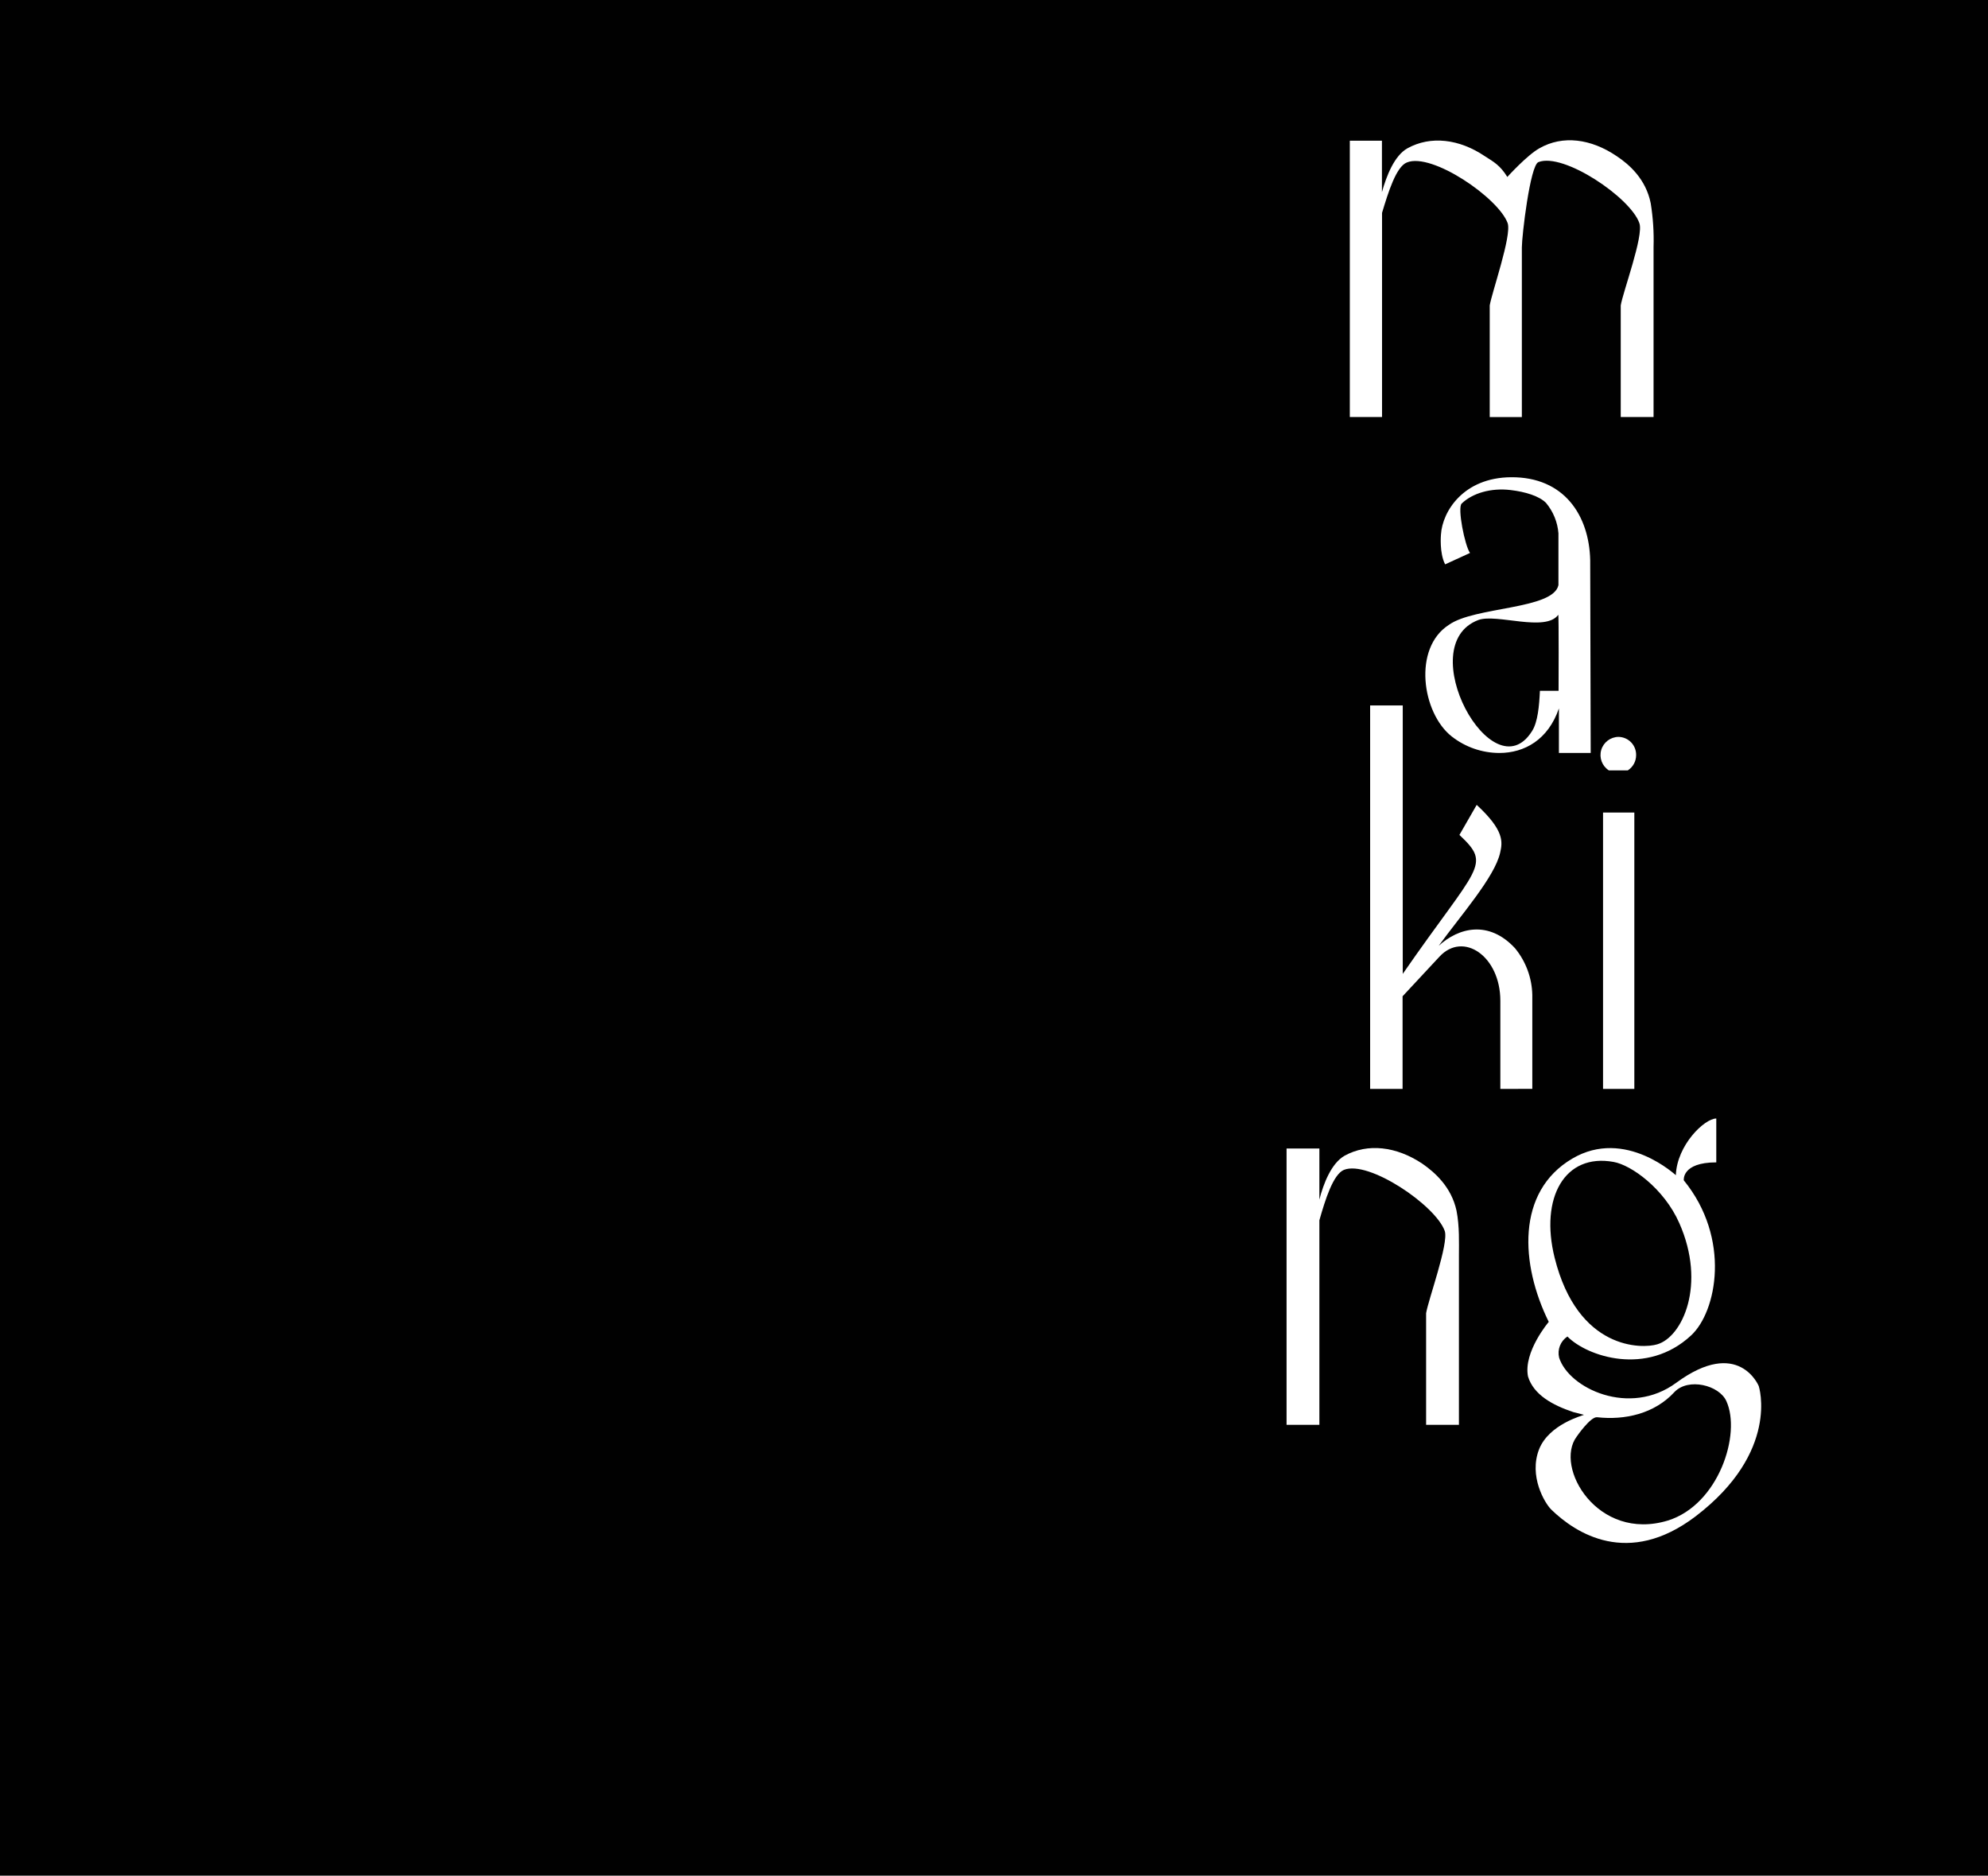
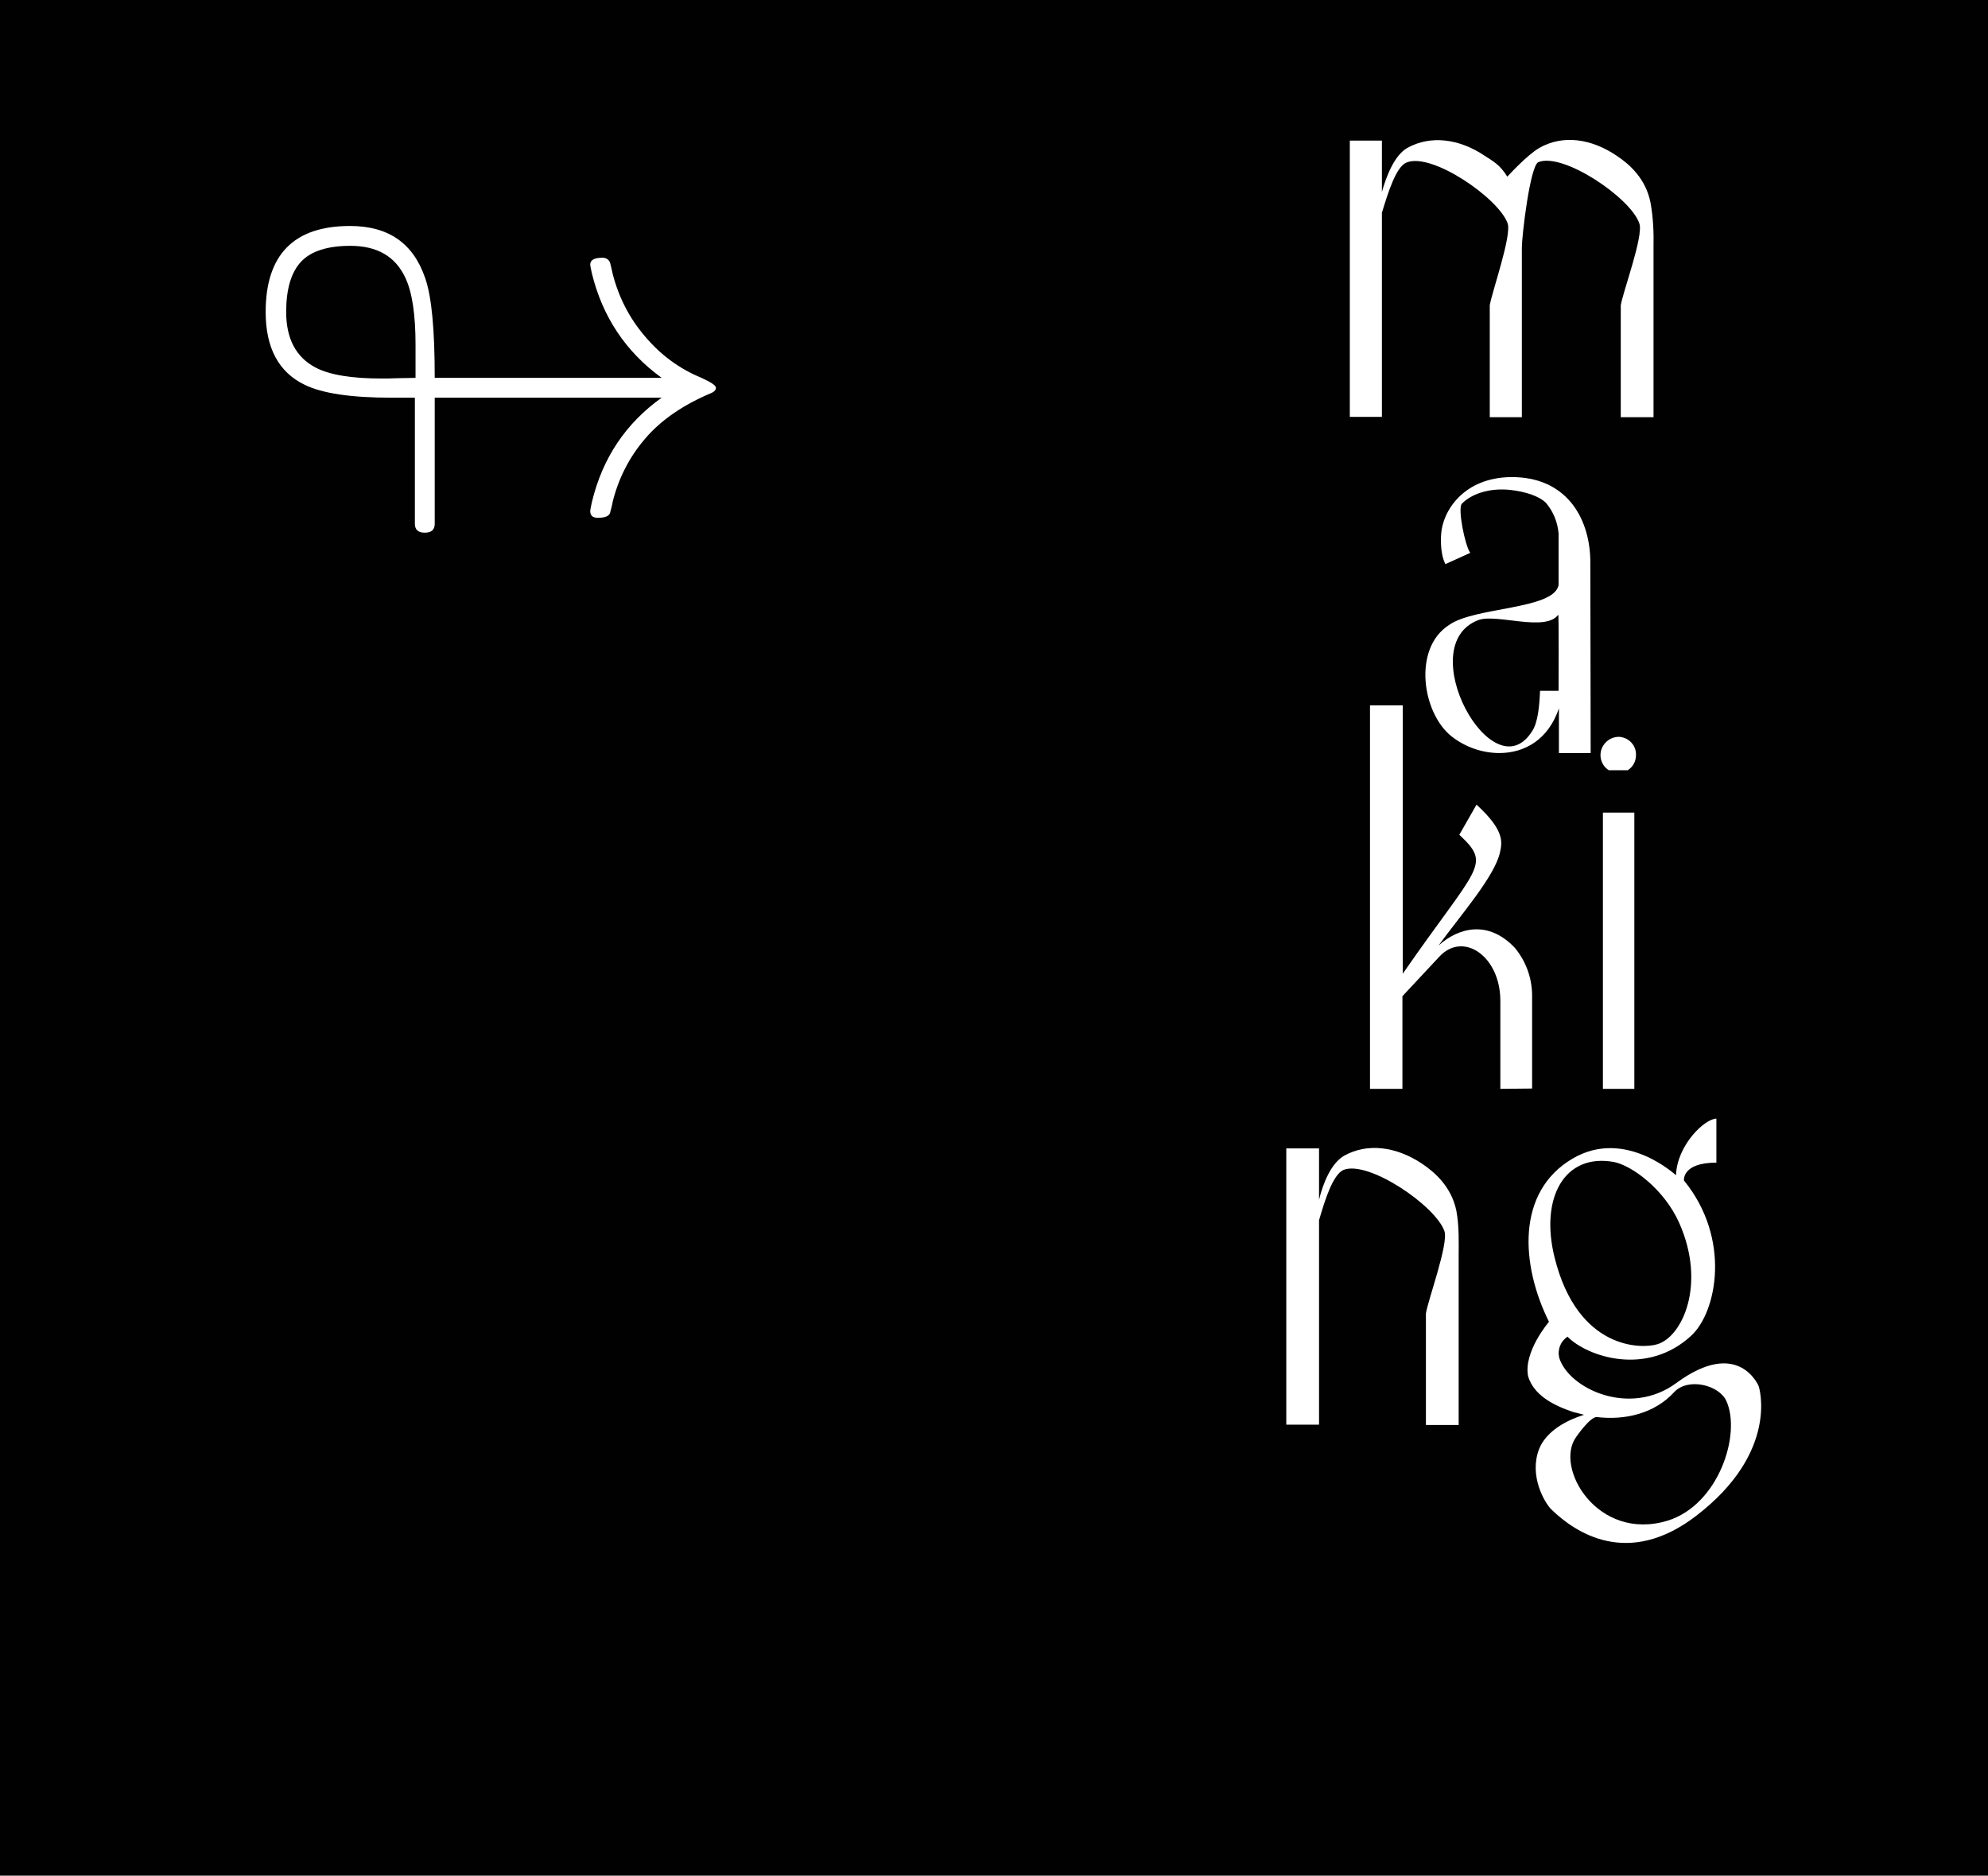
- <svg xmlns="http://www.w3.org/2000/svg" viewBox="0 0 600.9 566.9">
-   <defs>
-     <style>.a{fill:#010101;}.b{isolation:isolate;}.c{fill:#fff;}</style>
-   </defs>
-   <path class="a" d="M0,0H600.9V566.9H0Z" />
-   <g class="b">
-     <path class="c" d="M480.81,227.58H471.2V214.11c-3.24,9.5-10.44,13.47-18,13.47a23.42,23.42,0,0,1-14.41-5c-9-7.1-11.8-26.73-.83-33.73,7.72-5.53,31.53-4.59,33.1-12V161.17a16.35,16.35,0,0,0-3.76-9.18c-2.09-2.09-6.27-3.35-10.65-3.87-6-.73-11.59.94-14.83,4.07-1.36,1.26.94,12.74,2.51,14.94l-7.52,3.44c-1.78-3.44-1.26-9-1.26-9,.42-7,6.79-17.23,21.2-17.33,16.08-.11,23.6,11.59,23.91,25.06ZM471,185.82c-3.86,5.32-18.58-.42-24.12,1.56C426.62,195,451.15,239.9,463.06,221c1.77-2.71,2.19-7.72,2.4-12.21h5.64S471.2,185.5,471,185.82Z" />
+ <svg xmlns="http://www.w3.org/2000/svg" version="1.1" id="Layer_1" x="0px" y="0px" viewBox="0 0 600.9 566.9" style="enable-background:new 0 0 600.9 566.9;" xml:space="preserve">
+   <style type="text/css">
+ 	.st0{fill:#010101;}
+ 	.st1{fill:#FFFFFF;}
+ </style>
+   <path class="st0" d="M0,0h600.9v566.9H0V0z" />
+   <g>
+     <path class="st1" d="M480.8,227.6h-9.6v-13.5c-3.2,9.5-10.4,13.5-18,13.5c-5.2,0-10.3-1.8-14.4-5c-9-7.1-11.8-26.7-0.8-33.7   c7.7-5.5,31.5-4.6,33.1-12v-15.7c-0.3-3.4-1.6-6.6-3.8-9.2c-2.1-2.1-6.3-3.4-10.6-3.9c-6-0.7-11.6,0.9-14.8,4.1   c-1.4,1.3,0.9,12.7,2.5,14.9l-7.5,3.4c-1.8-3.4-1.3-9-1.3-9c0.4-7,6.8-17.2,21.2-17.3c16.1-0.1,23.6,11.6,23.9,25.1L480.8,227.6z    M471,185.8c-3.9,5.3-18.6-0.4-24.1,1.6c-20.3,7.6,4.3,52.5,16.2,33.6c1.8-2.7,2.2-7.7,2.4-12.2h5.6   C471.1,208.8,471.2,185.5,471,185.8z" />
  </g>
-   <g class="b">
-     <path class="c" d="M453.5,329.12V302.49c0-13.47-11.17-21.09-18.38-13.37-4,4.29-11.17,12-11.17,12v28h-9.81V213.21H424v81.14c22.77-32.9,27.05-32.69,17.13-42l5.22-9.08c8.35,7.72,7.83,11.17,7.1,14.4-1.57,7.31-12,19.11-18.59,28.2,6.06-5.54,15.14-7.83,23.08.73a23,23,0,0,1,5.22,14.09v28.41Z" />
-     <path class="c" d="M494.54,228.25a5.46,5.46,0,0,1-2.51,4.59h-5.74a5.5,5.5,0,0,1,2.92-10.12A5.4,5.4,0,0,1,494.54,228.25Zm-10,100.87V245.58H494v83.54Z" />
+   <g>
+     <path class="st1" d="M453.5,329.1v-26.6c0-13.5-11.2-21.1-18.4-13.4c-4,4.3-11.2,12-11.2,12v28h-9.8V213.2h9.9v81.1   c22.8-32.9,27-32.7,17.1-42l5.2-9.1c8.4,7.7,7.8,11.2,7.1,14.4c-1.6,7.3-12,19.1-18.6,28.2c6.1-5.5,15.1-7.8,23.1,0.7   c3.3,4,5.1,8.9,5.2,14.1v28.4L453.5,329.1z" />
+     <path class="st1" d="M494.5,228.2c0,1.9-0.9,3.6-2.5,4.6h-5.7c-2.6-1.6-3.3-5.1-1.6-7.6c1-1.5,2.7-2.5,4.6-2.5   C492.2,222.8,494.6,225.2,494.5,228.2C494.5,228.2,494.5,228.2,494.5,228.2z M484.5,329.1v-83.5h9.5v83.5H484.5z" />
  </g>
-   <g class="b">
-     <path class="c" d="M440.25,365.91c.94,4.8.73,9.92.73,13.37v51.37h-9.92V396.92c.63-4,6.89-21.09,5.64-24.85-2.71-7.72-23-21.51-30.49-18.48-3.24,1.36-5.64,9-7.41,15.24v61.82h-9.92V347.12h9.92v15.45c1.25-4.91,3.65-11,7.62-13.26,7-3.86,15.66-2.82,23.49,2.4C433.67,354.32,438.68,358.71,440.25,365.91Z" />
-     <path class="c" d="M512.5,458.32c-20.36,15.45-36.23,5.12-43.64-2.09-2-2-6.79-10.13-3.66-18.17,3-7.62,13.26-10.23,13.58-10.44-.32-.1-2.82-.73-3.24-.83-6.26-2.09-12-5.23-13.68-10.76-1.46-7.41,6.27-16.5,6.27-16.5-8.56-17.33-9.92-39.32,7.1-49.34,16.08-9.5,31.53,5.28,31.32,5,.32-9.09,8.67-17.13,12.22-17.13v13.26c-10.55,0-9.82,5.43-9.82,5.43,14.31,17.54,10,39.68,2.2,46.88-13.37,12.43-31.43,6.37-37.38.32a6,6,0,0,0-2.51,6.37c2.92,9.29,21.3,18,35.4,7.62,18.9-13.89,24.95,1,24.95,1S538.09,438.79,512.5,458.32Zm-42.6-78.21c7,28.09,26.52,27.57,31,26.21,7.63-2.19,14.93-18.06,6.69-36.65-4.6-10.44-14.52-17.54-19.84-18.48C472.93,348.47,465.41,362.05,469.9,380.11Zm51.9,43.33c-2.2-4.8-11.49-7.1-15.67-2.71-6.05,6.58-15,8.56-23.39,7.62-2-.21-6.16,5.85-6.16,5.85-6.89,9.19,6.27,31.85,27.57,25.37C519.5,454.77,526.39,433.36,521.8,423.44Z" />
+   <g>
+     <path class="st1" d="M440.2,365.9c0.9,4.8,0.7,9.9,0.7,13.4v51.4h-9.9v-33.7c0.6-4,6.9-21.1,5.6-24.9c-2.7-7.7-23-21.5-30.5-18.5   c-3.2,1.4-5.6,9-7.4,15.2v61.8h-9.9v-83.5h9.9v15.5c1.2-4.9,3.6-11,7.6-13.3c7-3.9,15.7-2.8,23.5,2.4   C433.7,354.3,438.7,358.7,440.2,365.9z" />
+     <path class="st1" d="M512.5,458.3c-20.4,15.5-36.2,5.1-43.6-2.1c-2-2-6.8-10.1-3.7-18.2c3-7.6,13.3-10.2,13.6-10.4   c-0.3-0.1-2.8-0.7-3.2-0.8c-6.3-2.1-12-5.2-13.7-10.8c-1.5-7.4,6.3-16.5,6.3-16.5c-8.6-17.3-9.9-39.3,7.1-49.3   c16.1-9.5,31.5,5.3,31.3,5c0.3-9.1,8.7-17.1,12.2-17.1v13.3c-10.5,0-9.8,5.4-9.8,5.4c14.3,17.5,10,39.7,2.2,46.9   c-13.4,12.4-31.4,6.4-37.4,0.3c-2.1,1.4-3.1,3.9-2.5,6.4c2.9,9.3,21.3,18,35.4,7.6c18.9-13.9,24.9,1,24.9,1   S538.1,438.8,512.5,458.3z M469.9,380.1c7,28.1,26.5,27.6,31,26.2c7.6-2.2,14.9-18.1,6.7-36.6c-4.6-10.4-14.5-17.5-19.8-18.5   C472.9,348.5,465.4,362,469.9,380.1L469.9,380.1z M521.8,423.4c-2.2-4.8-11.5-7.1-15.7-2.7c-6,6.6-15,8.6-23.4,7.6   c-2-0.2-6.2,5.9-6.2,5.9c-6.9,9.2,6.3,31.9,27.6,25.4C519.5,454.8,526.4,433.4,521.8,423.4z" />
  </g>
-   <g class="b">
-     <path class="c" d="M499.81,74.68v51.37h-9.92V92.32c.63-4,7-21.09,5.64-24.85C492.92,59.75,472.56,46,465,49c-2.51,1-5,22.35-5,25.79v51.27h-9.71V92.32c.62-3.86,6.68-21.09,5.43-24.85C453,59.85,432.78,46,425.26,49.1c-3.24,1.25-5.64,9-7.52,15.24v61.71H408V42.52h9.71V58.07c1.36-4.9,3.76-11.06,7.73-13.26,7-3.86,15.66-2.82,23.39,2.41,2.61,1.67,4.59,2.71,6.78,6.26,0,0,5.95-6.58,9.71-8.67,7-4,15.56-2.92,23.39,2.41,3.76,2.5,8.77,6.89,10.24,14.2A69.45,69.45,0,0,1,499.81,74.68Z" />
+   <g>
+     <path class="st1" d="M499.8,74.7v51.4h-9.9V92.3c0.6-4,7-21.1,5.6-24.8c-2.6-7.7-23-21.5-30.5-18.5c-2.5,1-5,22.3-5,25.8v51.3h-9.7   V92.3c0.6-3.9,6.7-21.1,5.4-24.8c-2.7-7.6-22.9-21.5-30.5-18.4c-3.2,1.2-5.6,9-7.5,15.2V126H408V42.5h9.7v15.5   c1.4-4.9,3.8-11.1,7.7-13.3c7-3.9,15.7-2.8,23.4,2.4c2.6,1.7,4.6,2.7,6.8,6.3c0,0,6-6.6,9.7-8.7c7-4,15.6-2.9,23.4,2.4   c3.8,2.5,8.8,6.9,10.2,14.2C499.7,65.8,499.9,70.2,499.8,74.7z" />
+   </g>
+   <g>
+     <path class="st1" d="M216.4,117.2c0,0.6-0.4,1.1-1.2,1.5c-8.6,3.6-15.4,8.2-20.3,14c-4.7,5.5-7.9,11.8-9.7,18.9   c-0.1,0.8-0.4,1.9-0.8,3.4c-0.3,1-1.5,1.5-3.7,1.5c-1.6,0-2.3-0.7-2.3-2.1c0-0.3,0.2-1.1,0.5-2.6c3.2-13.4,10.3-23.9,21.1-31.6   h-68.6v38.1c0,1.8-1,2.7-3,2.7c-2,0-3-0.9-3-2.7v-38.1h-7.1c-12.2,0-20.9-1.3-26.2-3.9c-7.9-3.8-11.8-11.2-11.8-22   c0-17.3,8.5-26,25.5-26c11.6,0,19.1,5.2,22.7,15.7c2,5.7,2.9,15.7,2.9,30.2h68.6c-10.9-7.9-17.9-18.5-21.1-31.6   c-0.3-1.4-0.5-2.3-0.5-2.6c0-1.4,1.2-2.1,3.7-2.1c1.1,0,1.9,0.5,2.3,1.5c0.2,0.8,0.5,1.9,0.8,3.4c1.8,7,5,13.3,9.7,18.8   c4.8,5.7,10.4,9.8,16.9,12.5C214.9,115.5,216.4,116.5,216.4,117.2z M125.6,114.2v-10c0-9.1-1-15.9-3.1-20.3   c-3-6.4-8.5-9.6-16.6-9.6C99,74.3,94,75.9,91,79.1c-3,3.2-4.5,8.3-4.5,15.2c0,8.1,3,13.7,8.9,16.8c4.2,2.2,10.9,3.3,19.8,3.3   c1.2,0,2.9,0,5.2-0.1C122.8,114.3,124.5,114.2,125.6,114.2z" />
  </g>
</svg>
